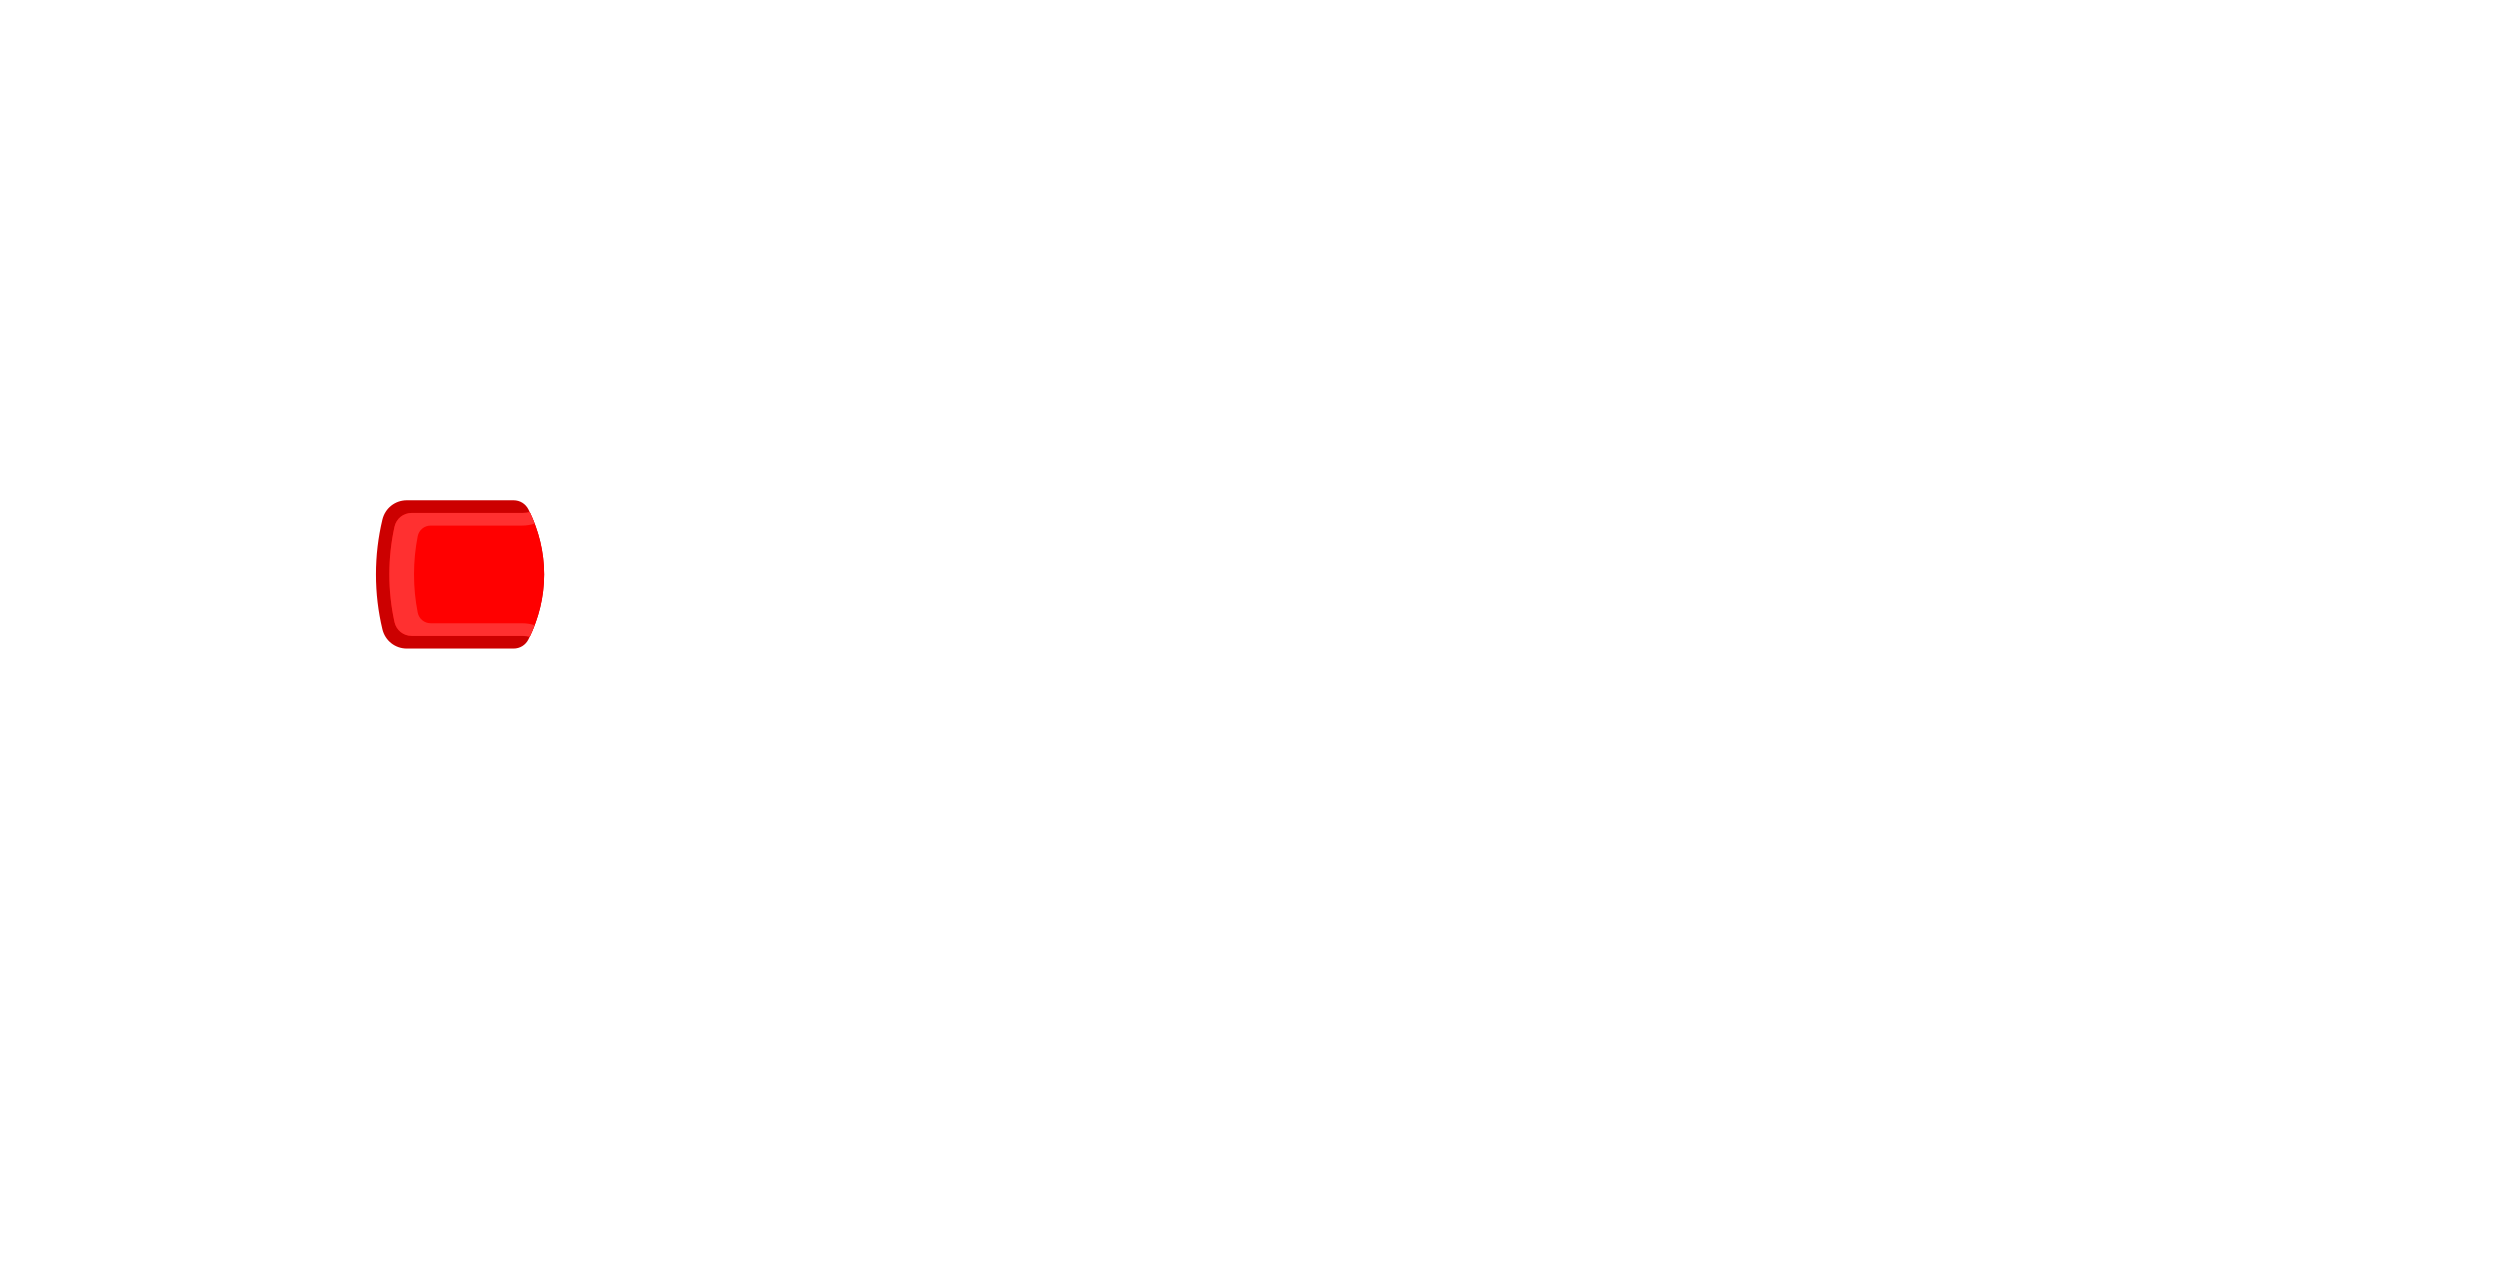
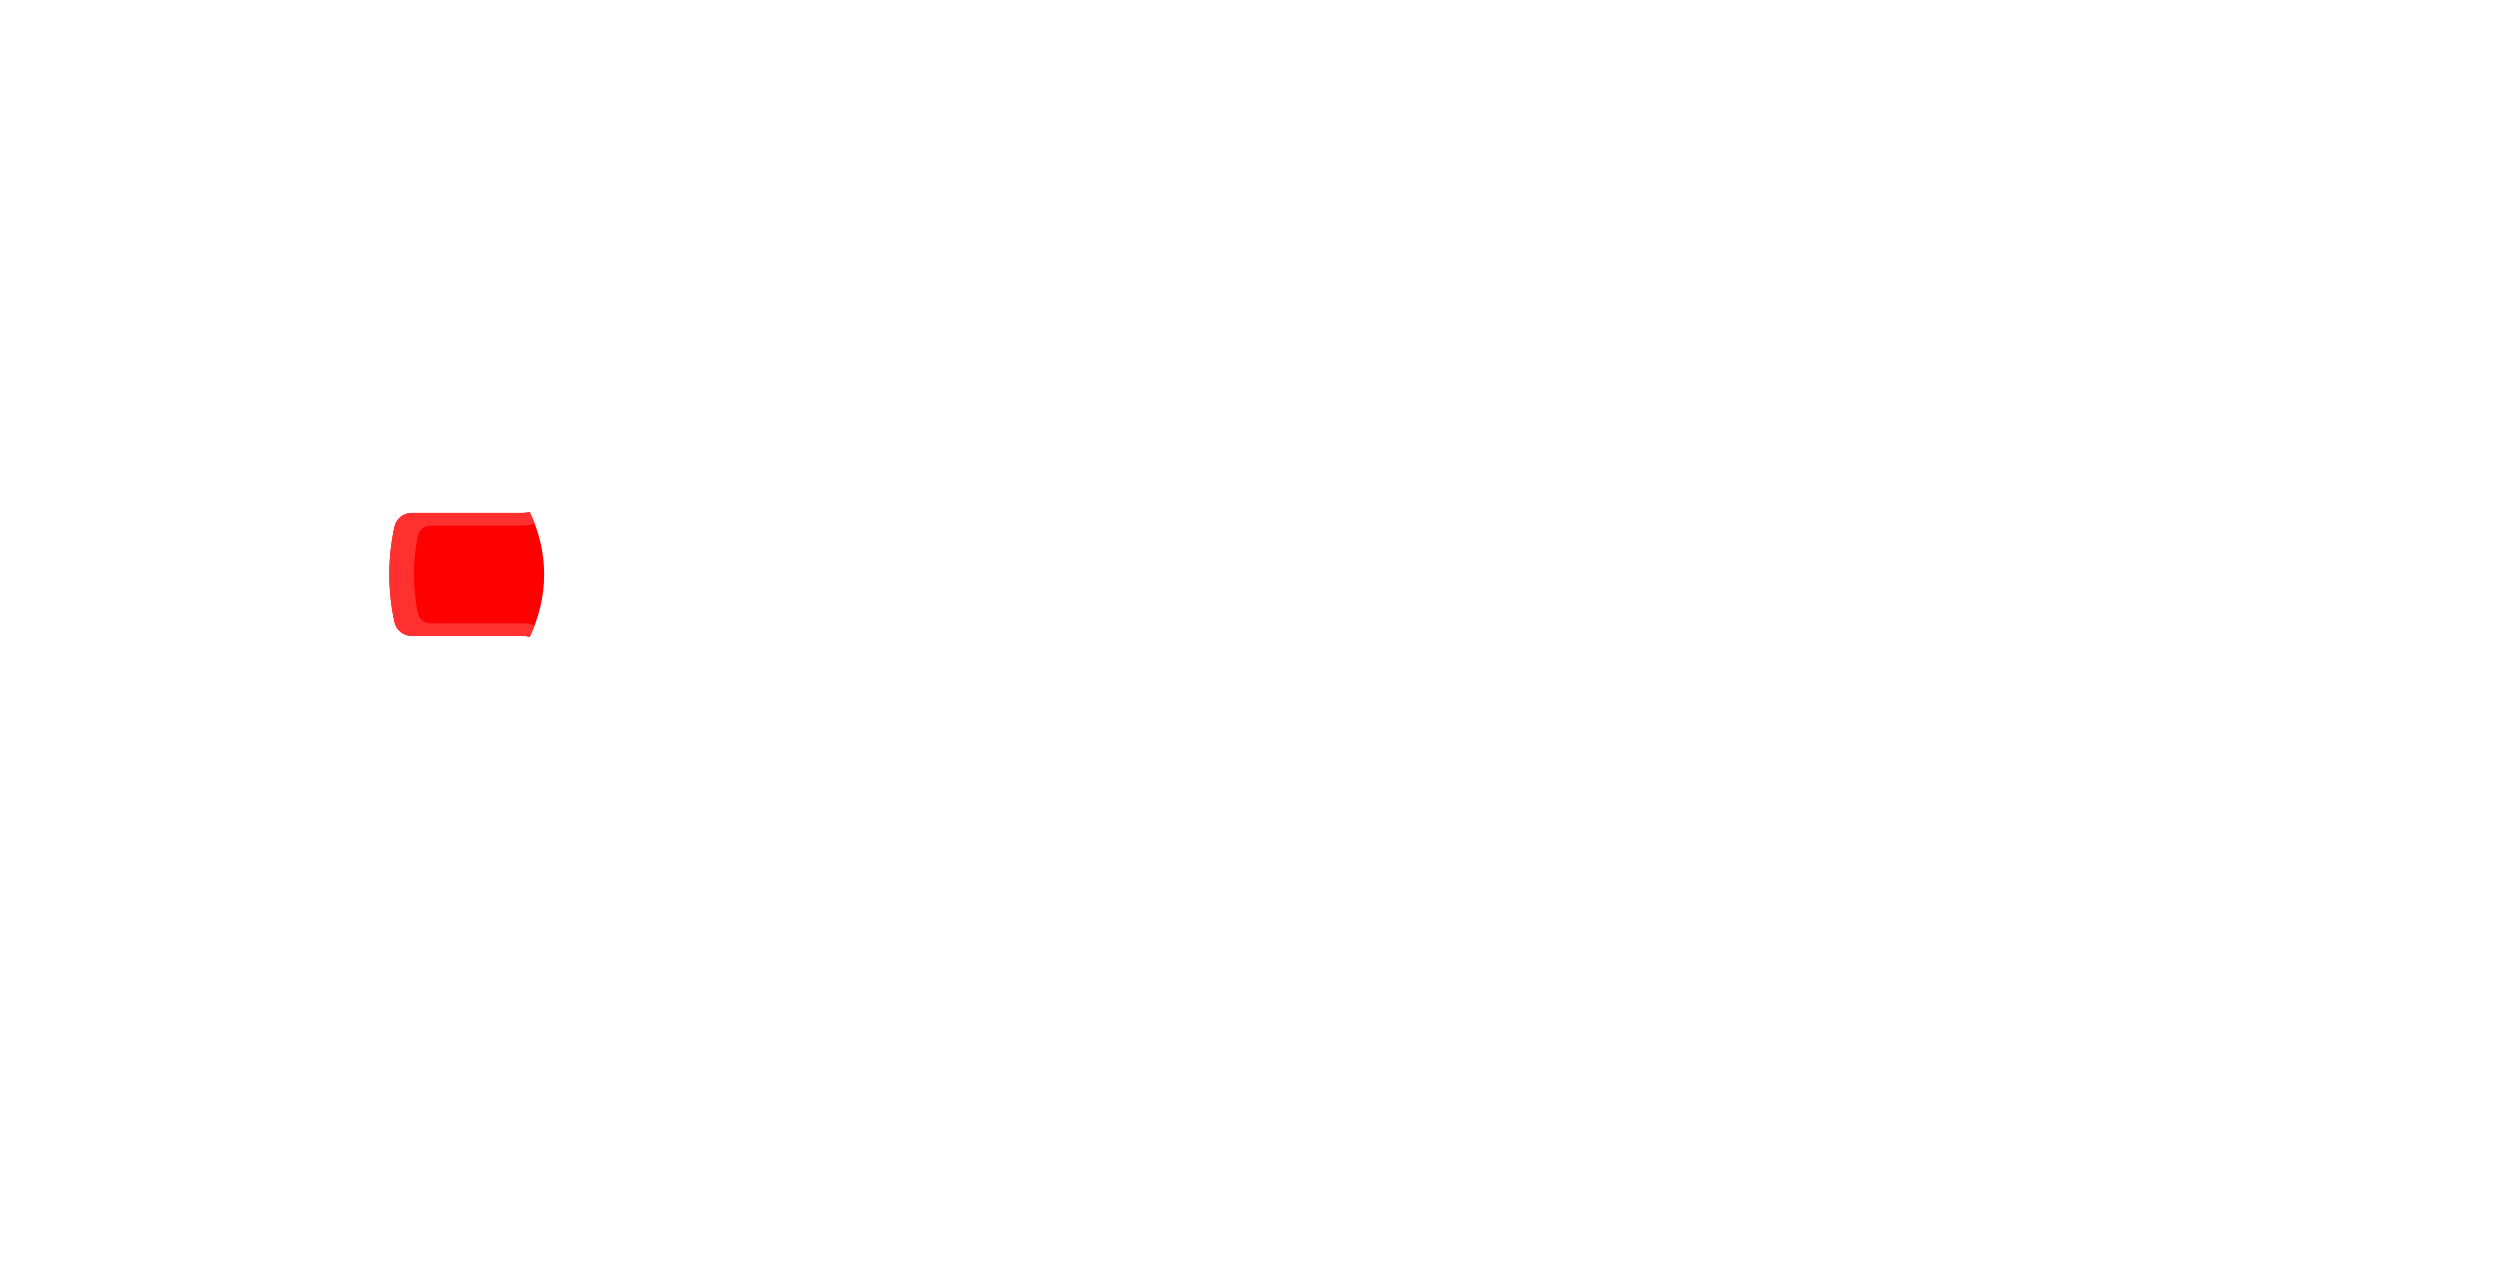
<svg xmlns="http://www.w3.org/2000/svg" xml:space="preserve" viewBox="0 0 562 286" width="562px" height="286px" version="1.1" style="shape-rendering:geometricPrecision; fill-rule:evenodd; clip-rule:evenodd">
  <defs>
    <style type="text/css">
-     .fil0 {fill:#CC0000}
    .fil1 {fill:red}
    .fil2 {fill:#FF3030}
  </style>
  </defs>
  <g>
-     <path class="fil0" d="M115.426 145.797l-23.953 0c-2.656,0 -4.896,-1.768 -5.514,-4.351 -0.945,-3.952 -1.446,-8.076 -1.446,-12.318 0,-4.241 0.501,-8.365 1.446,-12.316 0.618,-2.584 2.858,-4.351 5.514,-4.351l23.953 0c1.468,0 2.726,0.777 3.382,2.091 2.274,4.555 3.515,9.462 3.515,14.577 0,5.115 -1.241,10.022 -3.515,14.577 -0.656,1.313 -1.914,2.091 -3.382,2.091z" />
    <path class="fil1" d="M119.077 143.154c-0.491,-0.131 -1.006,-0.202 -1.538,-0.202l-24.979 0c-1.89,0 -3.48,-1.279 -3.885,-3.125 -0.754,-3.446 -1.153,-7.026 -1.153,-10.699 0,-3.672 0.399,-7.251 1.153,-10.697 0.404,-1.846 1.995,-3.126 3.885,-3.126l24.979 0c0.532,0 1.047,-0.07 1.538,-0.202 2.103,4.399 3.246,9.117 3.246,14.026 0,4.909 -1.143,9.627 -3.246,14.025z" />
    <path class="fil2" d="M120.193 140.555c-0.879,-0.29 -1.818,-0.447 -2.792,-0.447l-20.576 0c-1.44,0 -2.649,-0.995 -2.926,-2.408 -0.545,-2.773 -0.83,-5.639 -0.83,-8.572 0,-2.932 0.285,-5.798 0.83,-8.57 0.277,-1.413 1.486,-2.408 2.926,-2.408l20.576 0c0.974,0 1.913,-0.158 2.792,-0.448 -0.335,-0.878 -0.707,-1.744 -1.116,-2.599 -0.491,0.132 -1.006,0.202 -1.538,0.202l-24.979 0c-1.89,0 -3.481,1.28 -3.885,3.126 -0.754,3.446 -1.153,7.025 -1.153,10.697 0,3.673 0.399,7.253 1.153,10.699 0.405,1.846 1.995,3.125 3.885,3.125l24.979 0c0.532,0 1.047,0.071 1.538,0.202 0.409,-0.854 0.781,-1.721 1.116,-2.599z" />
  </g>
</svg>
